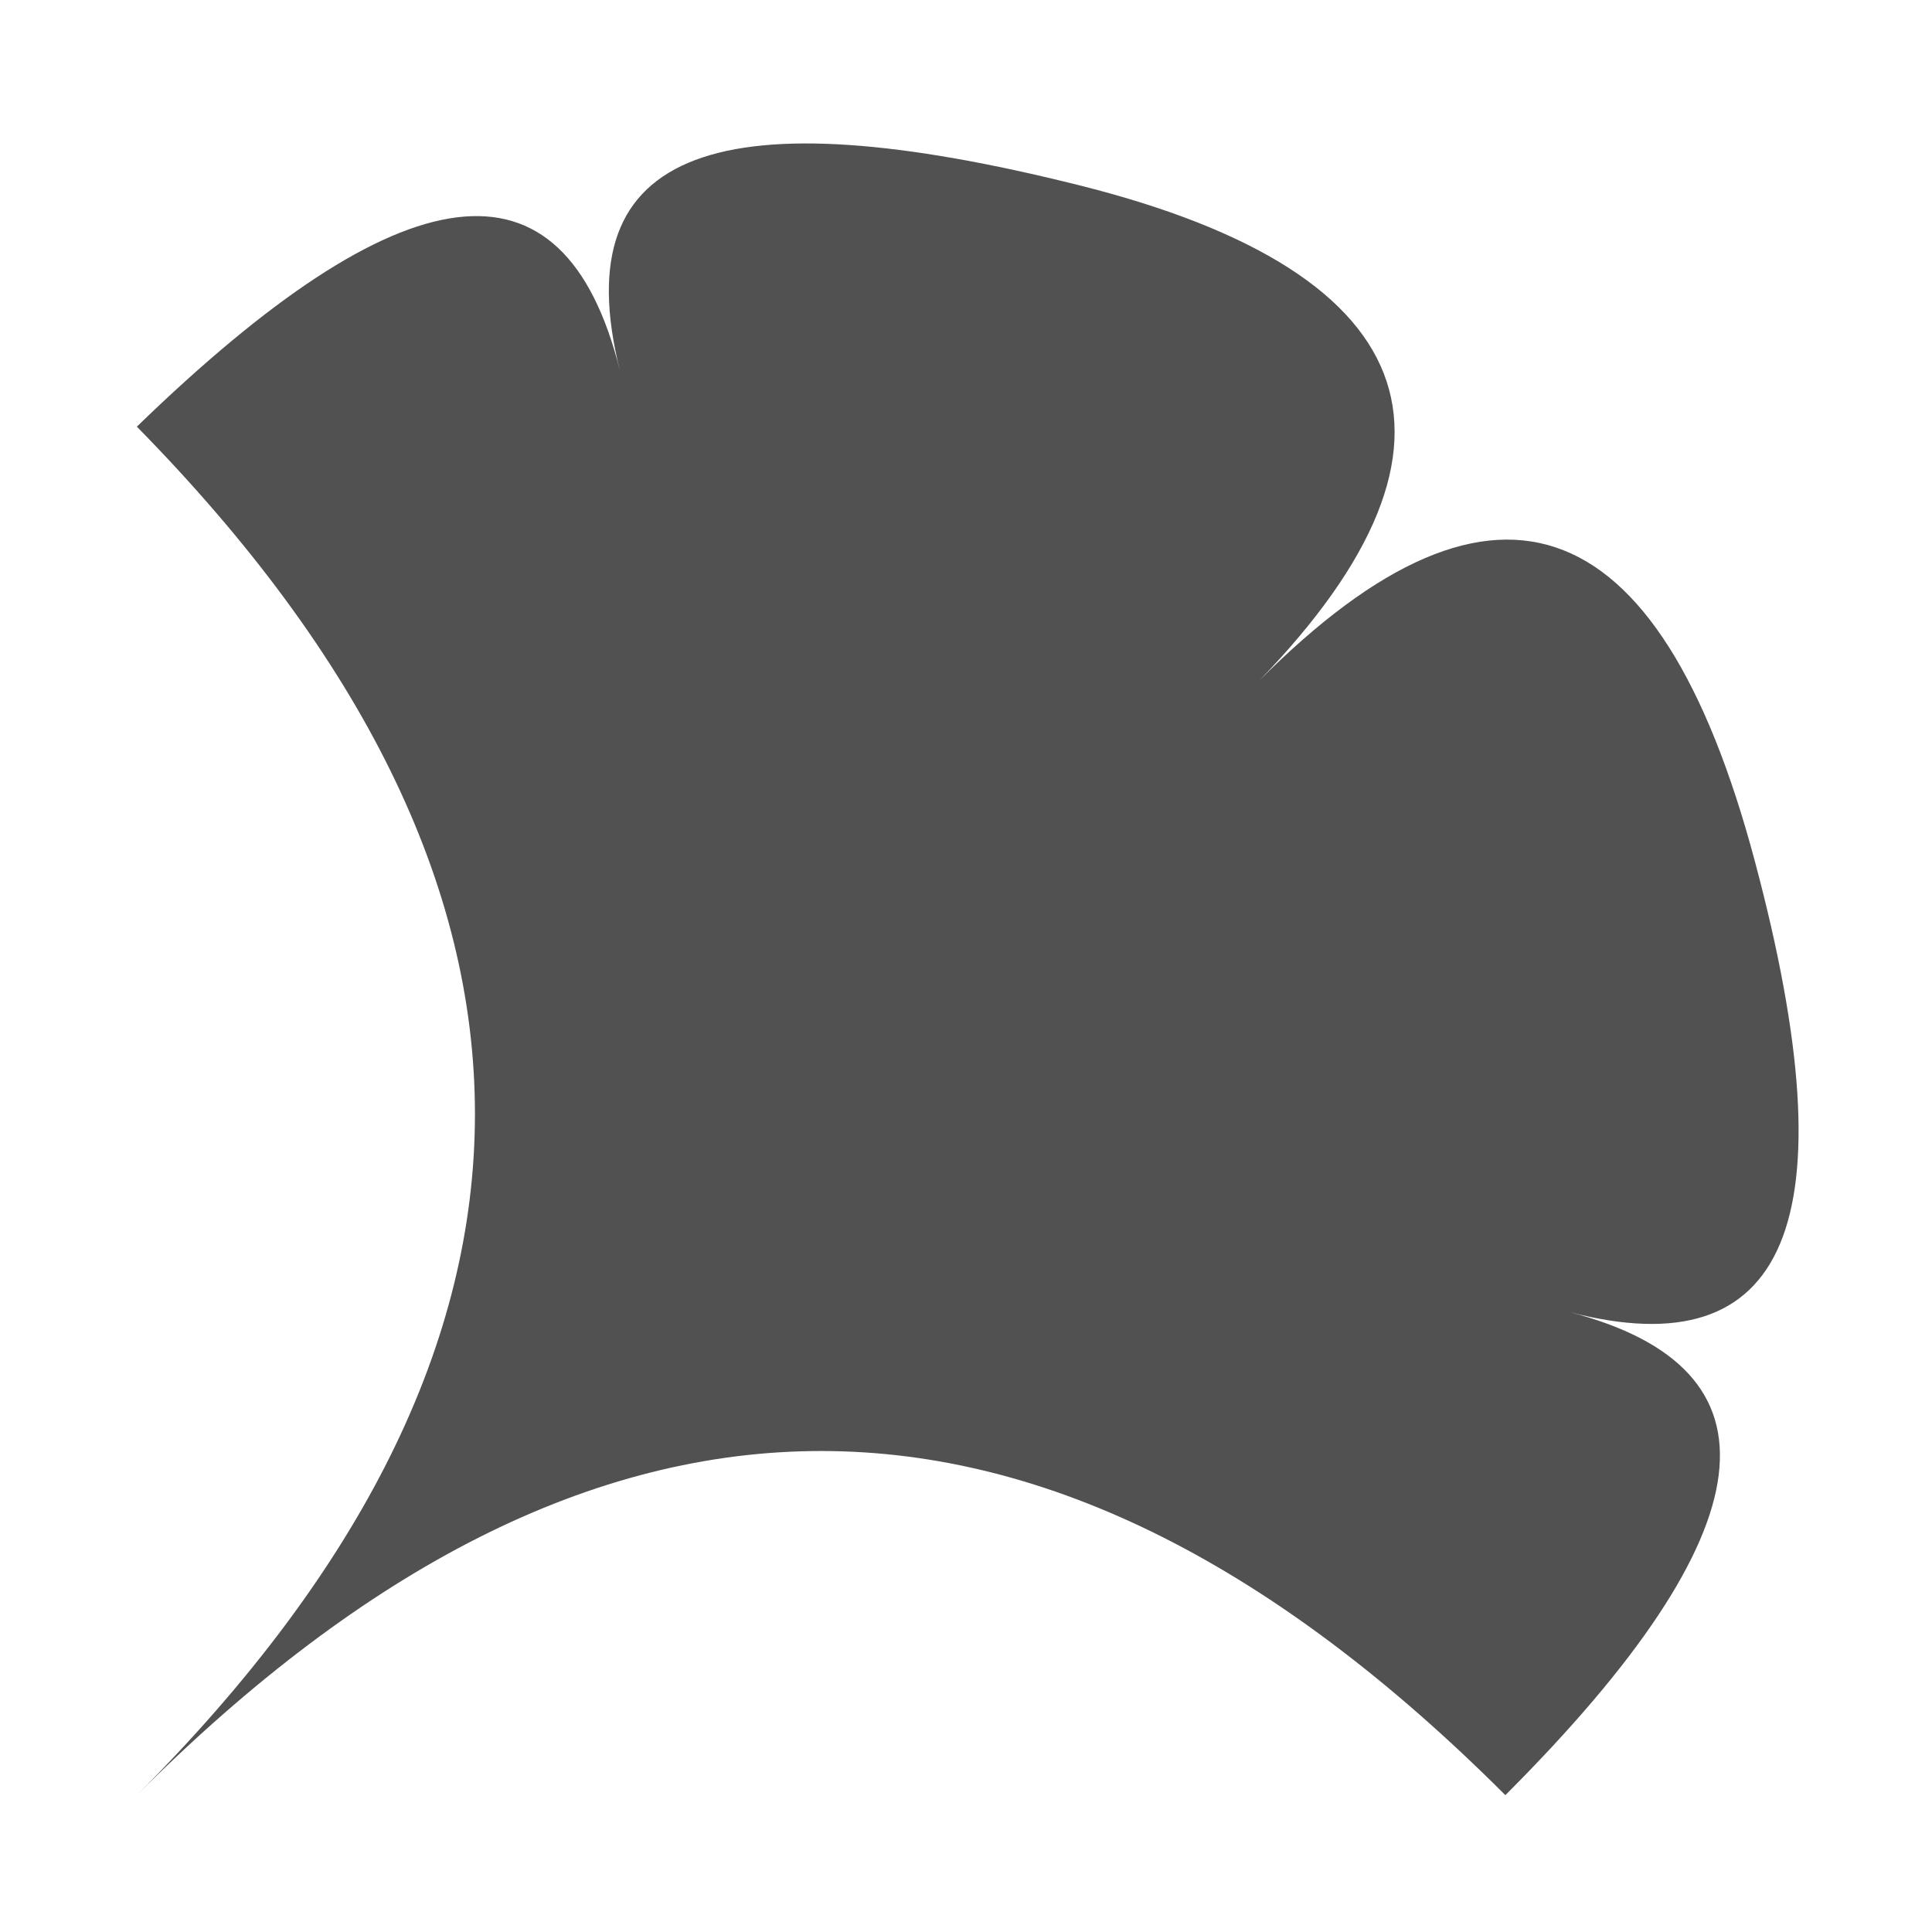
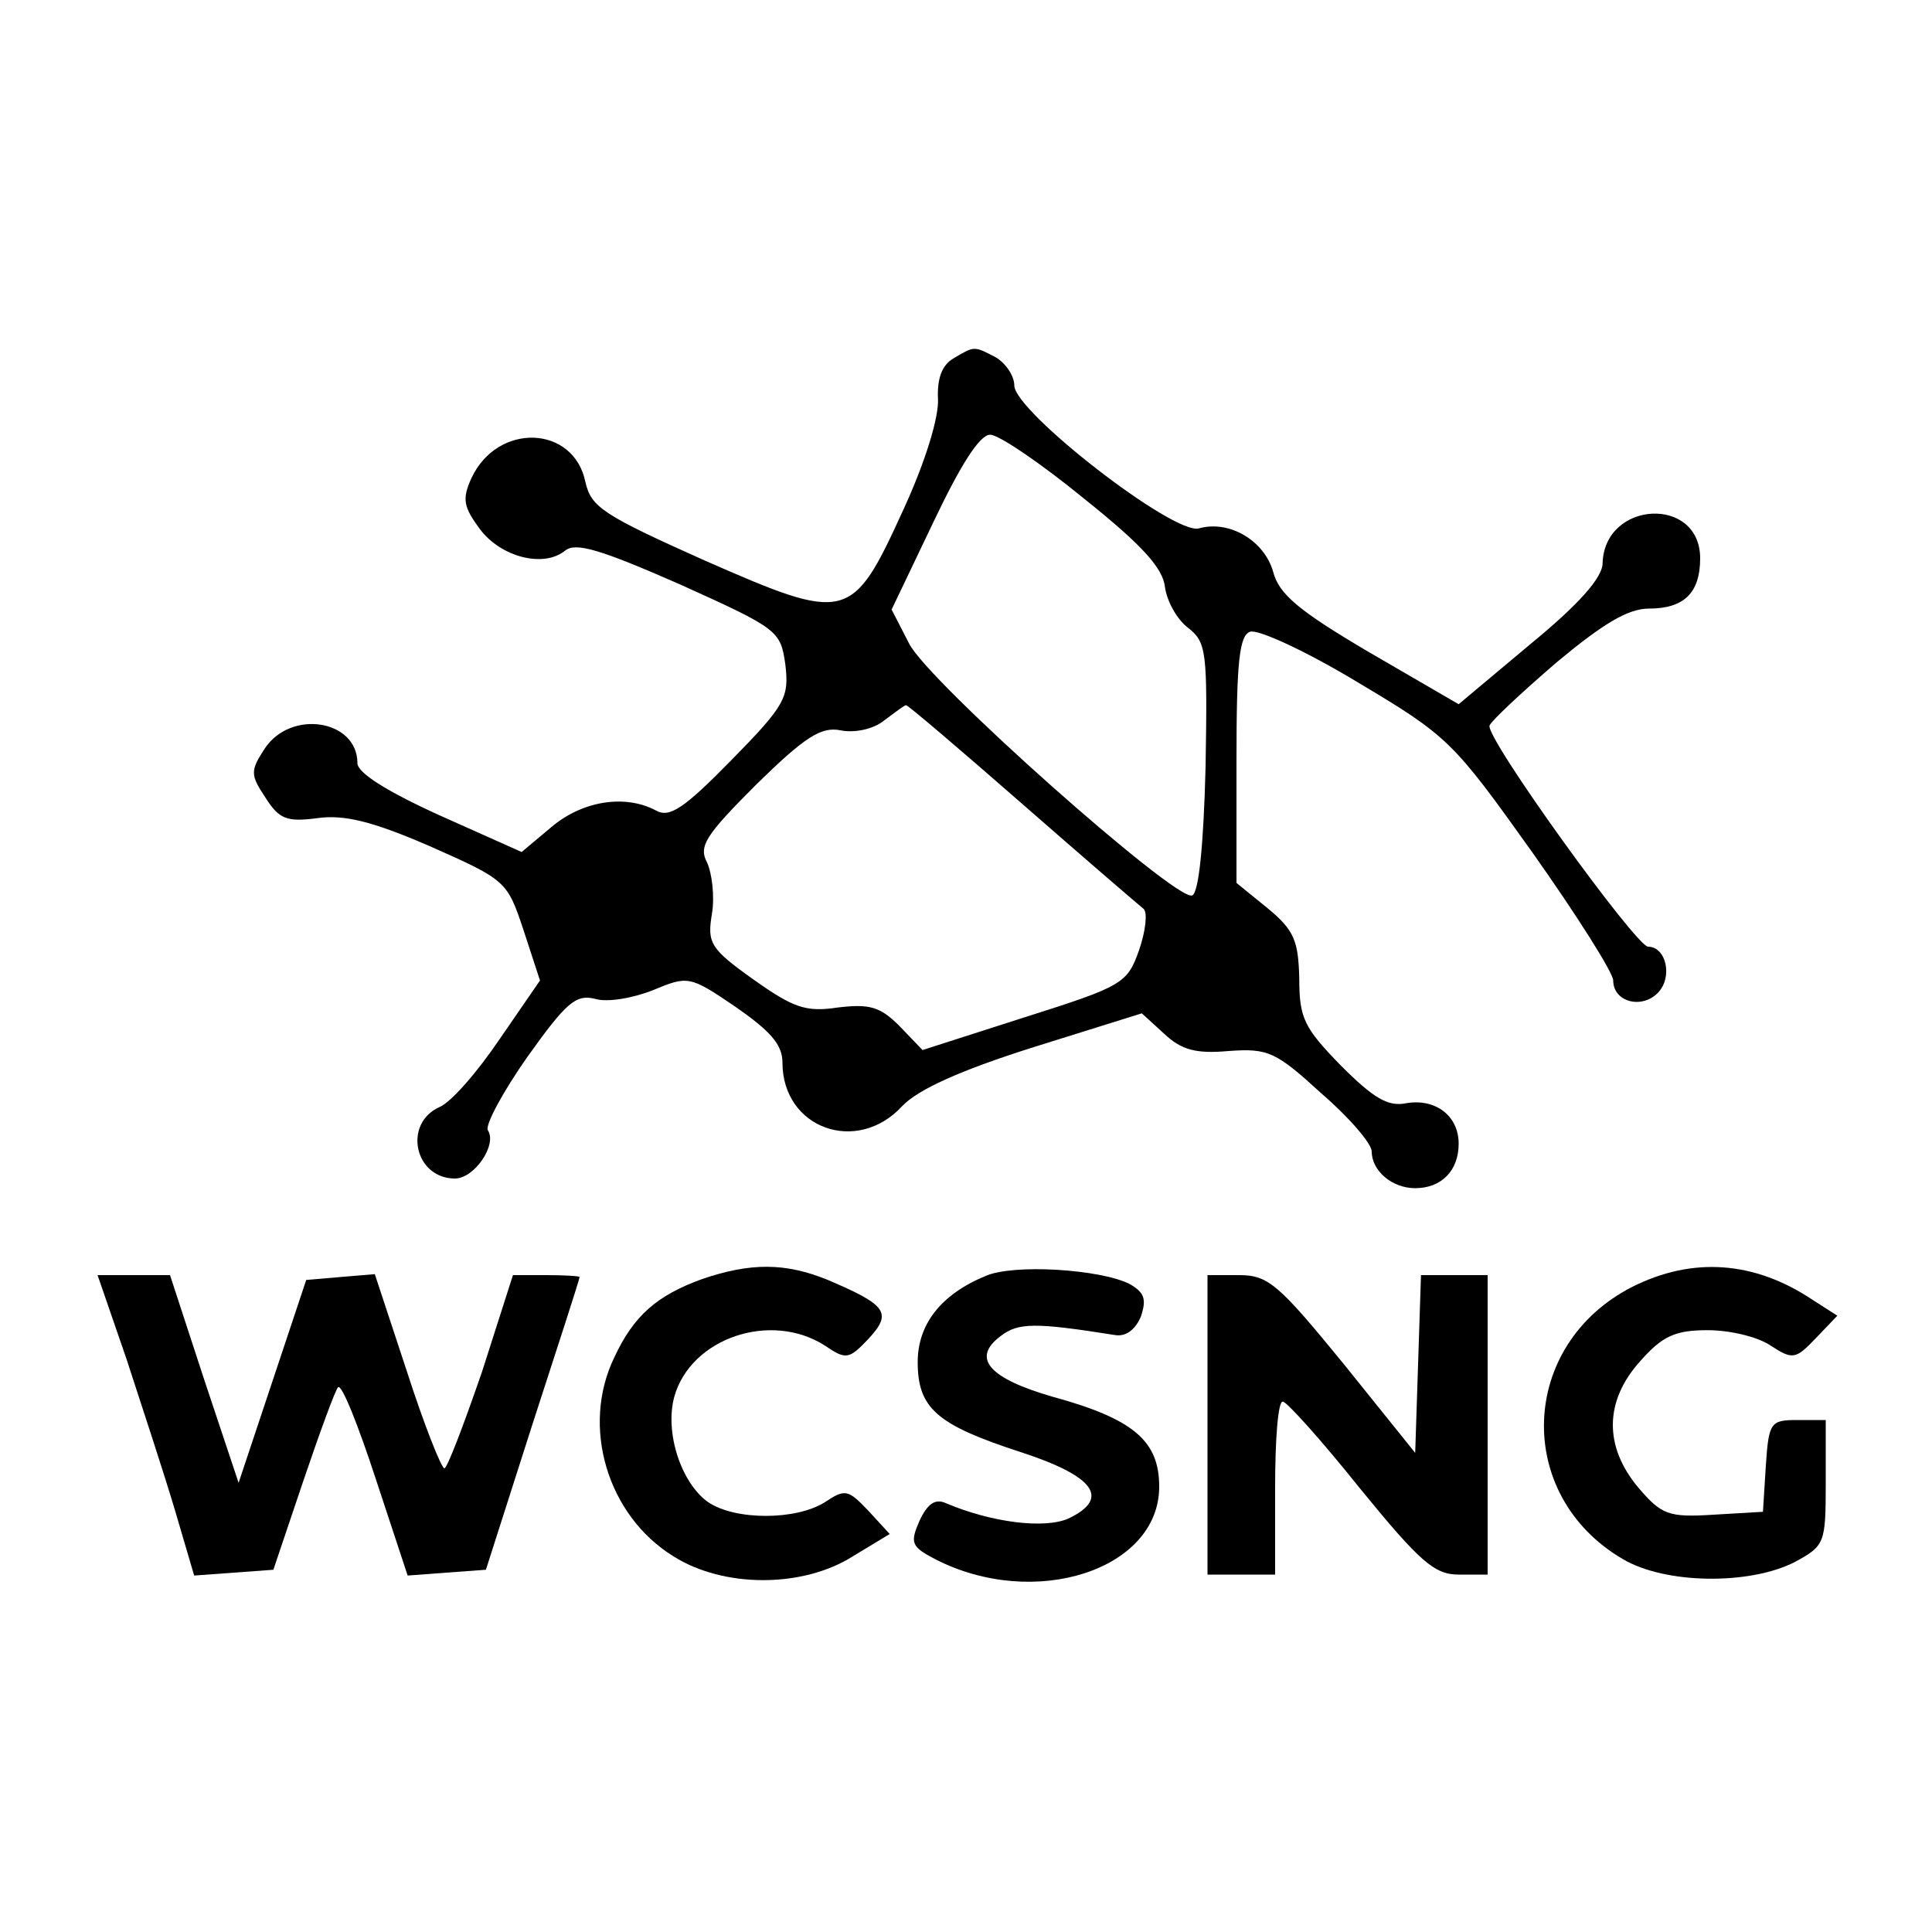
- <svg xmlns="http://www.w3.org/2000/svg" version="1.1" x="0px" y="0px" width="24px" height="24px" viewBox="0 0 24 24">
-   <style type="text/css">
- 	.st0{fill:#515151;}
- </style>
-   <path class="st0" d="M1.7,22.3c5.7-5.7,11.3-5.7,17,0c3.3-3.3,3.5-5.3,0.8-6c2.7,0.7,3.5-1.1,2.3-5.6s-3.3-5.2-6.3-2.1  c3-3,2.3-5.2-2.1-6.3S7,1.8,7.7,4.6C7,1.8,5,2.1,1.7,5.3C7.3,11,7.3,16.7,1.7,22.3" />
+ <svg xmlns="http://www.w3.org/2000/svg" version="1.0" width="200pt" height="200pt" viewBox="0 0 200 200" preserveAspectRatio="xMidYMid meet">
+   <g transform="translate(0,200) scale(0.1,-0.1)" fill="#000000" stroke="none">
+     <path d="M987 1629 c-12 -7 -17 -21 -16 -42 1 -19 -13 -65 -36 -115 -53 -116 -58 -117 -206 -52 -105 47 -117 55 -123 81 -12 59 -91 62 -118 4 -10 -22 -8 -30 9 -53 22 -29 66 -40 88 -22 11 9 37 1 119 -35 102 -46 104 -48 109 -83 4 -34 0 -42 -56 -99 -49 -50 -64 -60 -78 -52 -32 17 -76 10 -108 -17 l-31 -26 -85 38 c-55 25 -85 44 -85 54 0 45 -69 56 -96 15 -15 -23 -15 -27 1 -51 14 -22 22 -25 53 -21 28 4 57 -3 117 -29 79 -35 80 -36 97 -87 l17 -52 -42 -61 c-23 -34 -50 -65 -62 -70 -38 -17 -26 -74 16 -74 20 0 44 35 34 50 -3 5 15 39 41 76 40 56 50 65 70 60 13 -4 40 1 60 9 36 15 38 15 85 -17 36 -25 49 -39 49 -58 0 -68 77 -96 124 -45 16 17 60 37 136 61 l112 35 23 -21 c18 -17 33 -21 67 -18 41 3 49 -1 96 -44 29 -25 52 -52 52 -60 0 -20 21 -38 45 -38 27 0 45 18 45 46 0 29 -24 47 -54 42 -19 -4 -34 5 -68 39 -38 39 -43 49 -43 90 -1 39 -5 50 -33 73 l-32 26 0 128 c0 101 3 128 14 132 8 3 58 -20 111 -52 94 -56 99 -61 181 -176 46 -65 84 -125 84 -133 0 -22 29 -30 46 -13 16 16 9 48 -10 48 -13 1 -169 217 -164 229 2 5 33 34 69 65 48 40 74 56 96 56 36 0 53 16 53 52 0 65 -99 60 -101 -5 0 -15 -25 -43 -75 -84 l-74 -62 -93 54 c-73 43 -93 60 -99 83 -9 32 -45 54 -77 45 -26 -7 -191 121 -191 148 0 10 -9 23 -19 29 -23 12 -22 12 -44 -1z m135 -145 c60 -48 82 -72 84 -92 2 -14 12 -33 24 -42 19 -15 20 -24 18 -144 -2 -80 -7 -131 -14 -133 -17 -6 -274 222 -293 261 l-18 35 43 90 c28 59 48 91 59 91 9 0 53 -30 97 -66z m-64 -316 c64 -56 121 -105 126 -109 4 -4 2 -23 -5 -43 -12 -34 -17 -37 -118 -69 l-106 -34 -24 25 c-20 20 -31 23 -64 19 -33 -5 -46 0 -87 29 -45 32 -48 38 -43 68 3 18 0 42 -5 53 -9 17 -2 28 51 81 50 49 67 60 87 56 14 -3 34 1 45 10 11 8 21 16 23 16 2 0 56 -46 120 -102z" />
+     <path d="M727 676 c-47 -17 -71 -38 -91 -81 -35 -72 -7 -164 61 -206 52 -33 134 -33 186 0 l38 23 -22 24 c-21 22 -24 23 -45 9 -30 -19 -93 -19 -121 0 -28 20 -45 72 -35 109 17 61 100 89 156 53 22 -15 25 -14 45 7 25 27 19 35 -42 61 -44 18 -80 18 -130 1z" />
+     <path d="M1020 679 c-46 -19 -70 -50 -70 -89 0 -48 20 -65 106 -93 77 -25 94 -48 50 -69 -25 -11 -80 -4 -127 16 -11 5 -19 -1 -27 -18 -10 -23 -9 -27 16 -40 103 -53 232 -11 232 75 0 47 -26 70 -110 93 -66 19 -85 40 -54 63 18 14 36 14 118 1 11 -2 21 5 27 19 6 18 4 25 -12 34 -30 15 -120 21 -149 8z" />
+     <path d="M1690 668 c-118 -60 -123 -216 -10 -282 44 -26 131 -27 178 -3 31 17 32 19 32 82 l0 65 -29 0 c-28 0 -30 -2 -33 -47 l-3 -48 -51 -3 c-47 -3 -54 0 -78 28 -36 43 -35 90 2 131 23 26 36 32 70 32 23 0 52 -7 65 -16 23 -15 26 -14 47 8 l22 23 -25 16 c-61 41 -125 45 -187 14z" />
+     <path d="M131 593 c16 -49 39 -119 50 -156 l20 -68 41 3 41 3 31 92 c17 50 33 94 36 97 4 3 21 -40 39 -95 l33 -100 40 3 41 3 48 150 c27 83 49 151 49 153 0 1 -15 2 -34 2 l-35 0 -32 -100 c-19 -55 -36 -100 -39 -100 -3 0 -21 45 -39 101 l-33 100 -36 -3 -35 -3 -35 -105 -35 -105 -36 108 -35 107 -38 0 -37 0 30 -87z" />
+     <path d="M1250 525 l0 -155 35 0 35 0 0 90 c0 50 3 90 8 89 4 0 40 -40 80 -90 62 -76 77 -89 102 -89 l30 0 0 155 0 155 -35 0 -34 0 -3 -92 -3 -92 -74 92 c-67 82 -78 92 -108 92 l-33 0 0 -155z" />
+   </g>
</svg>
